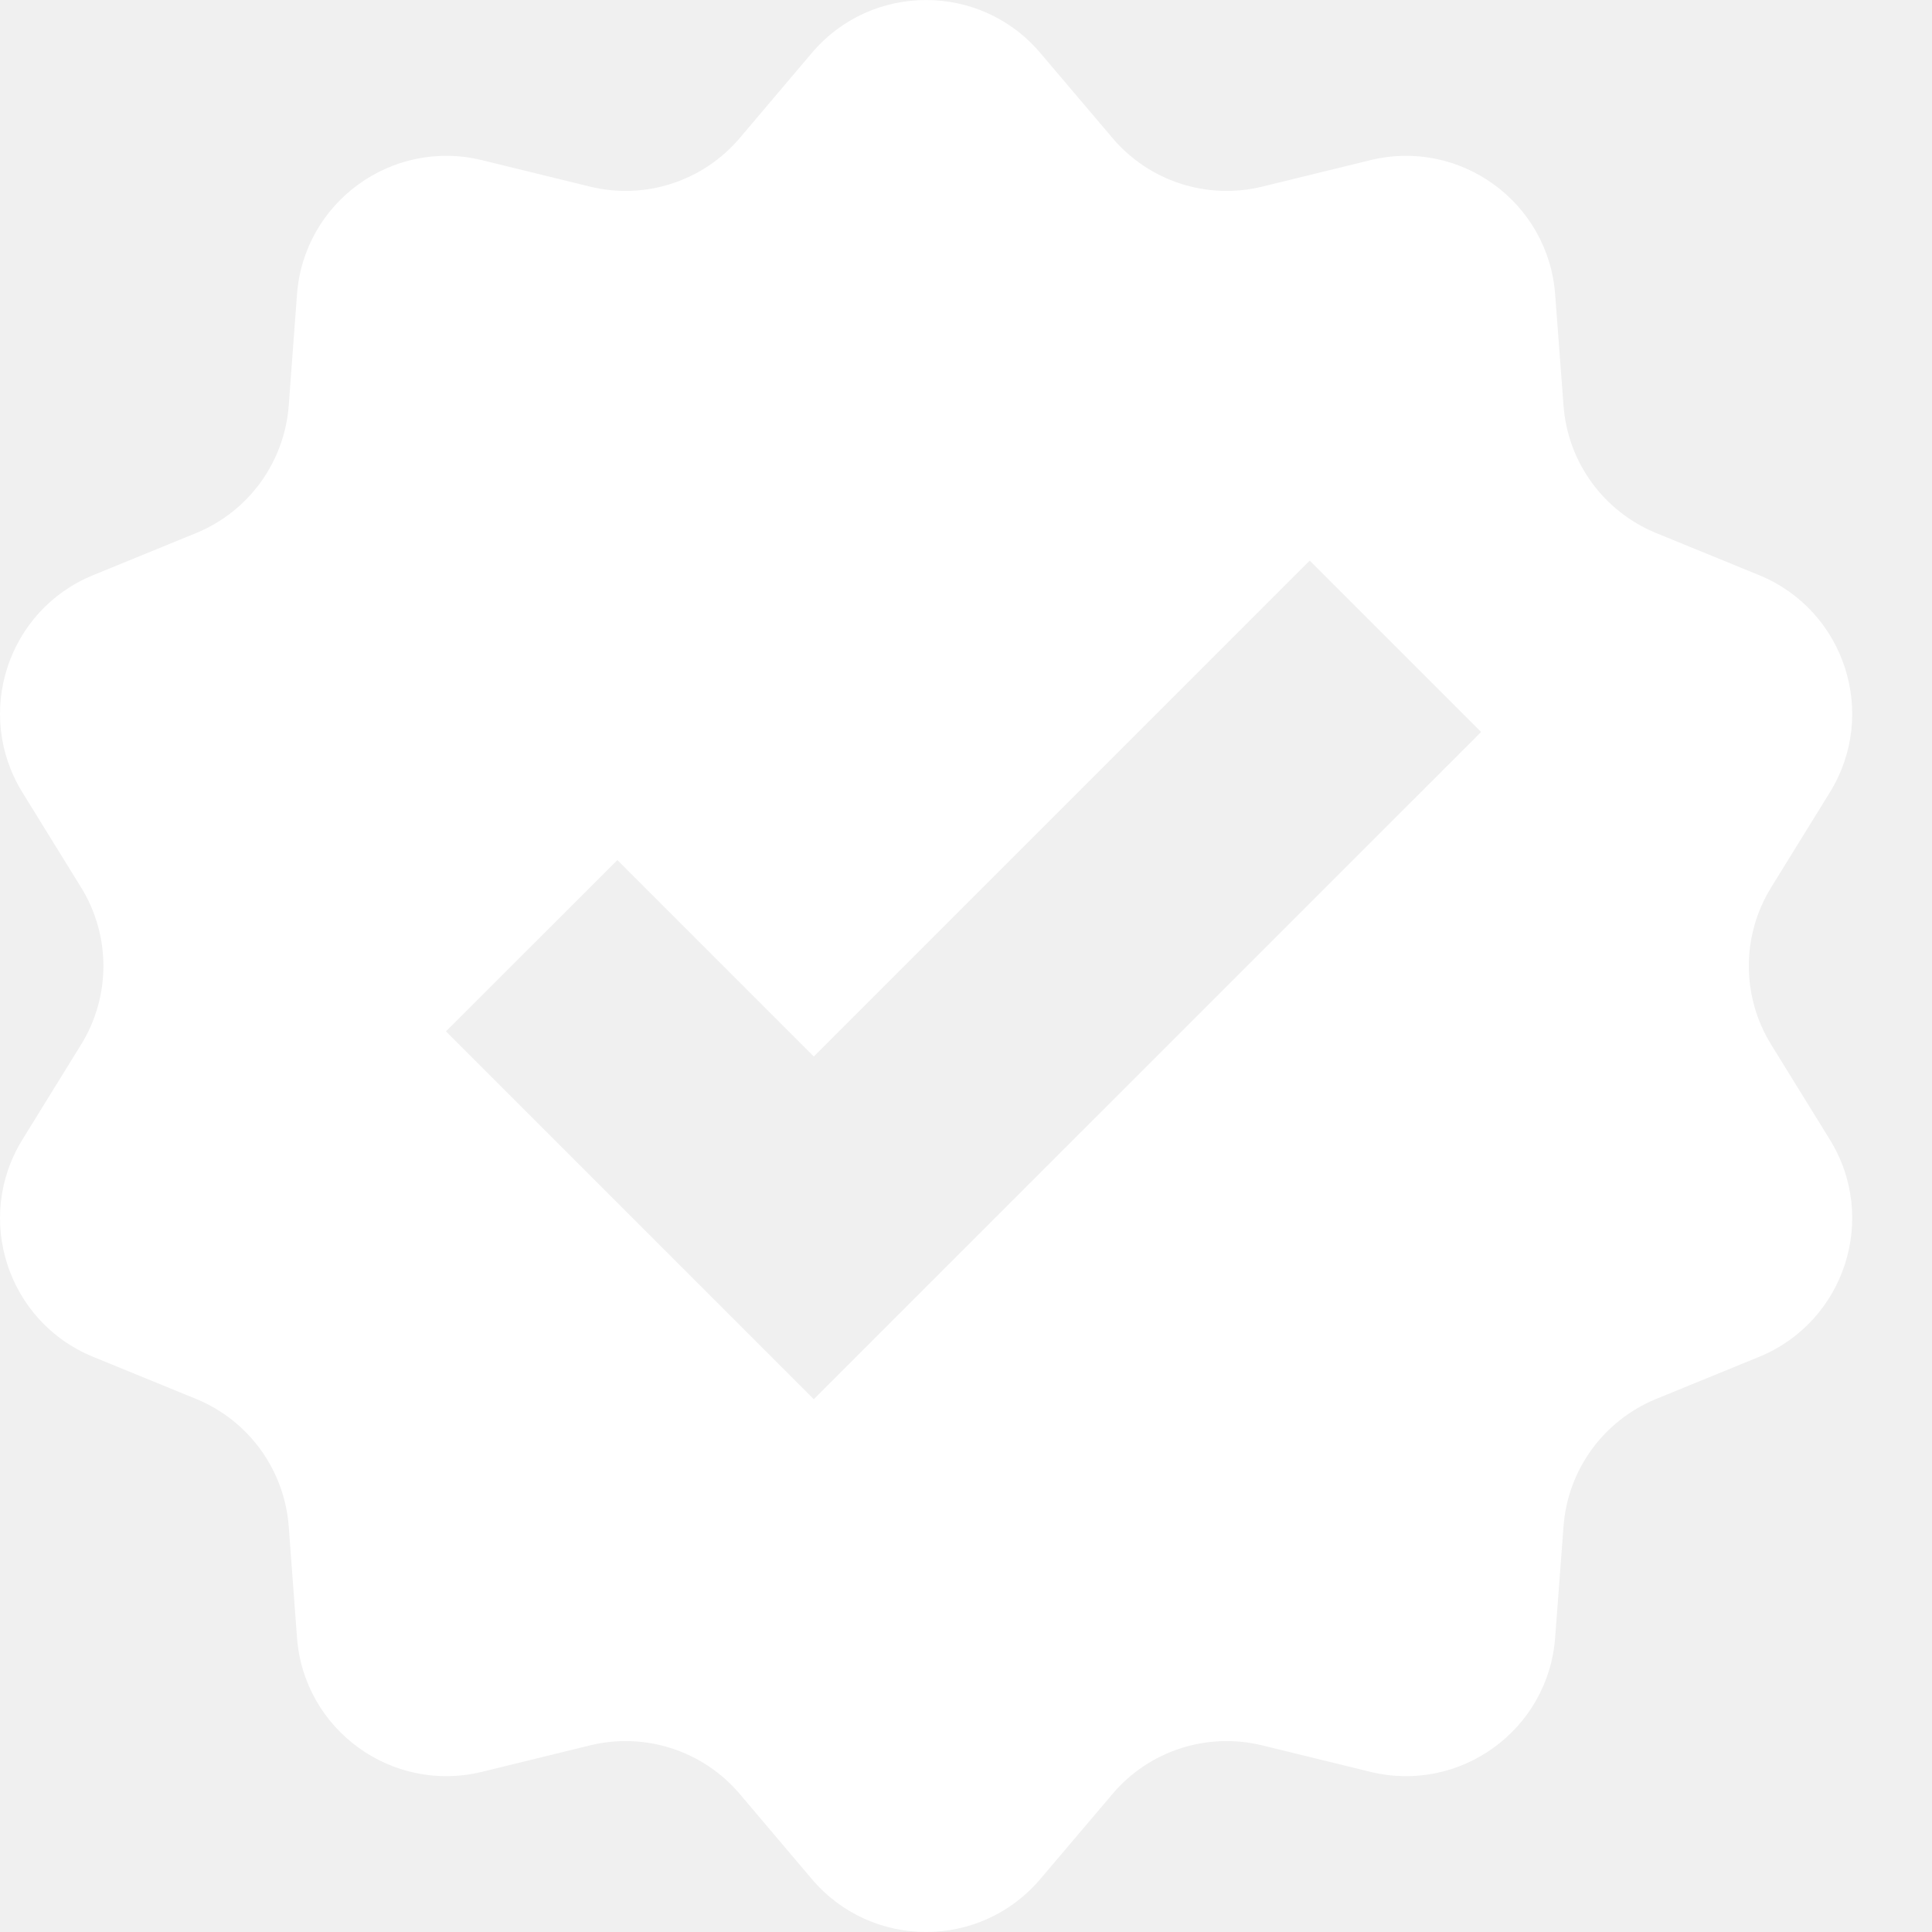
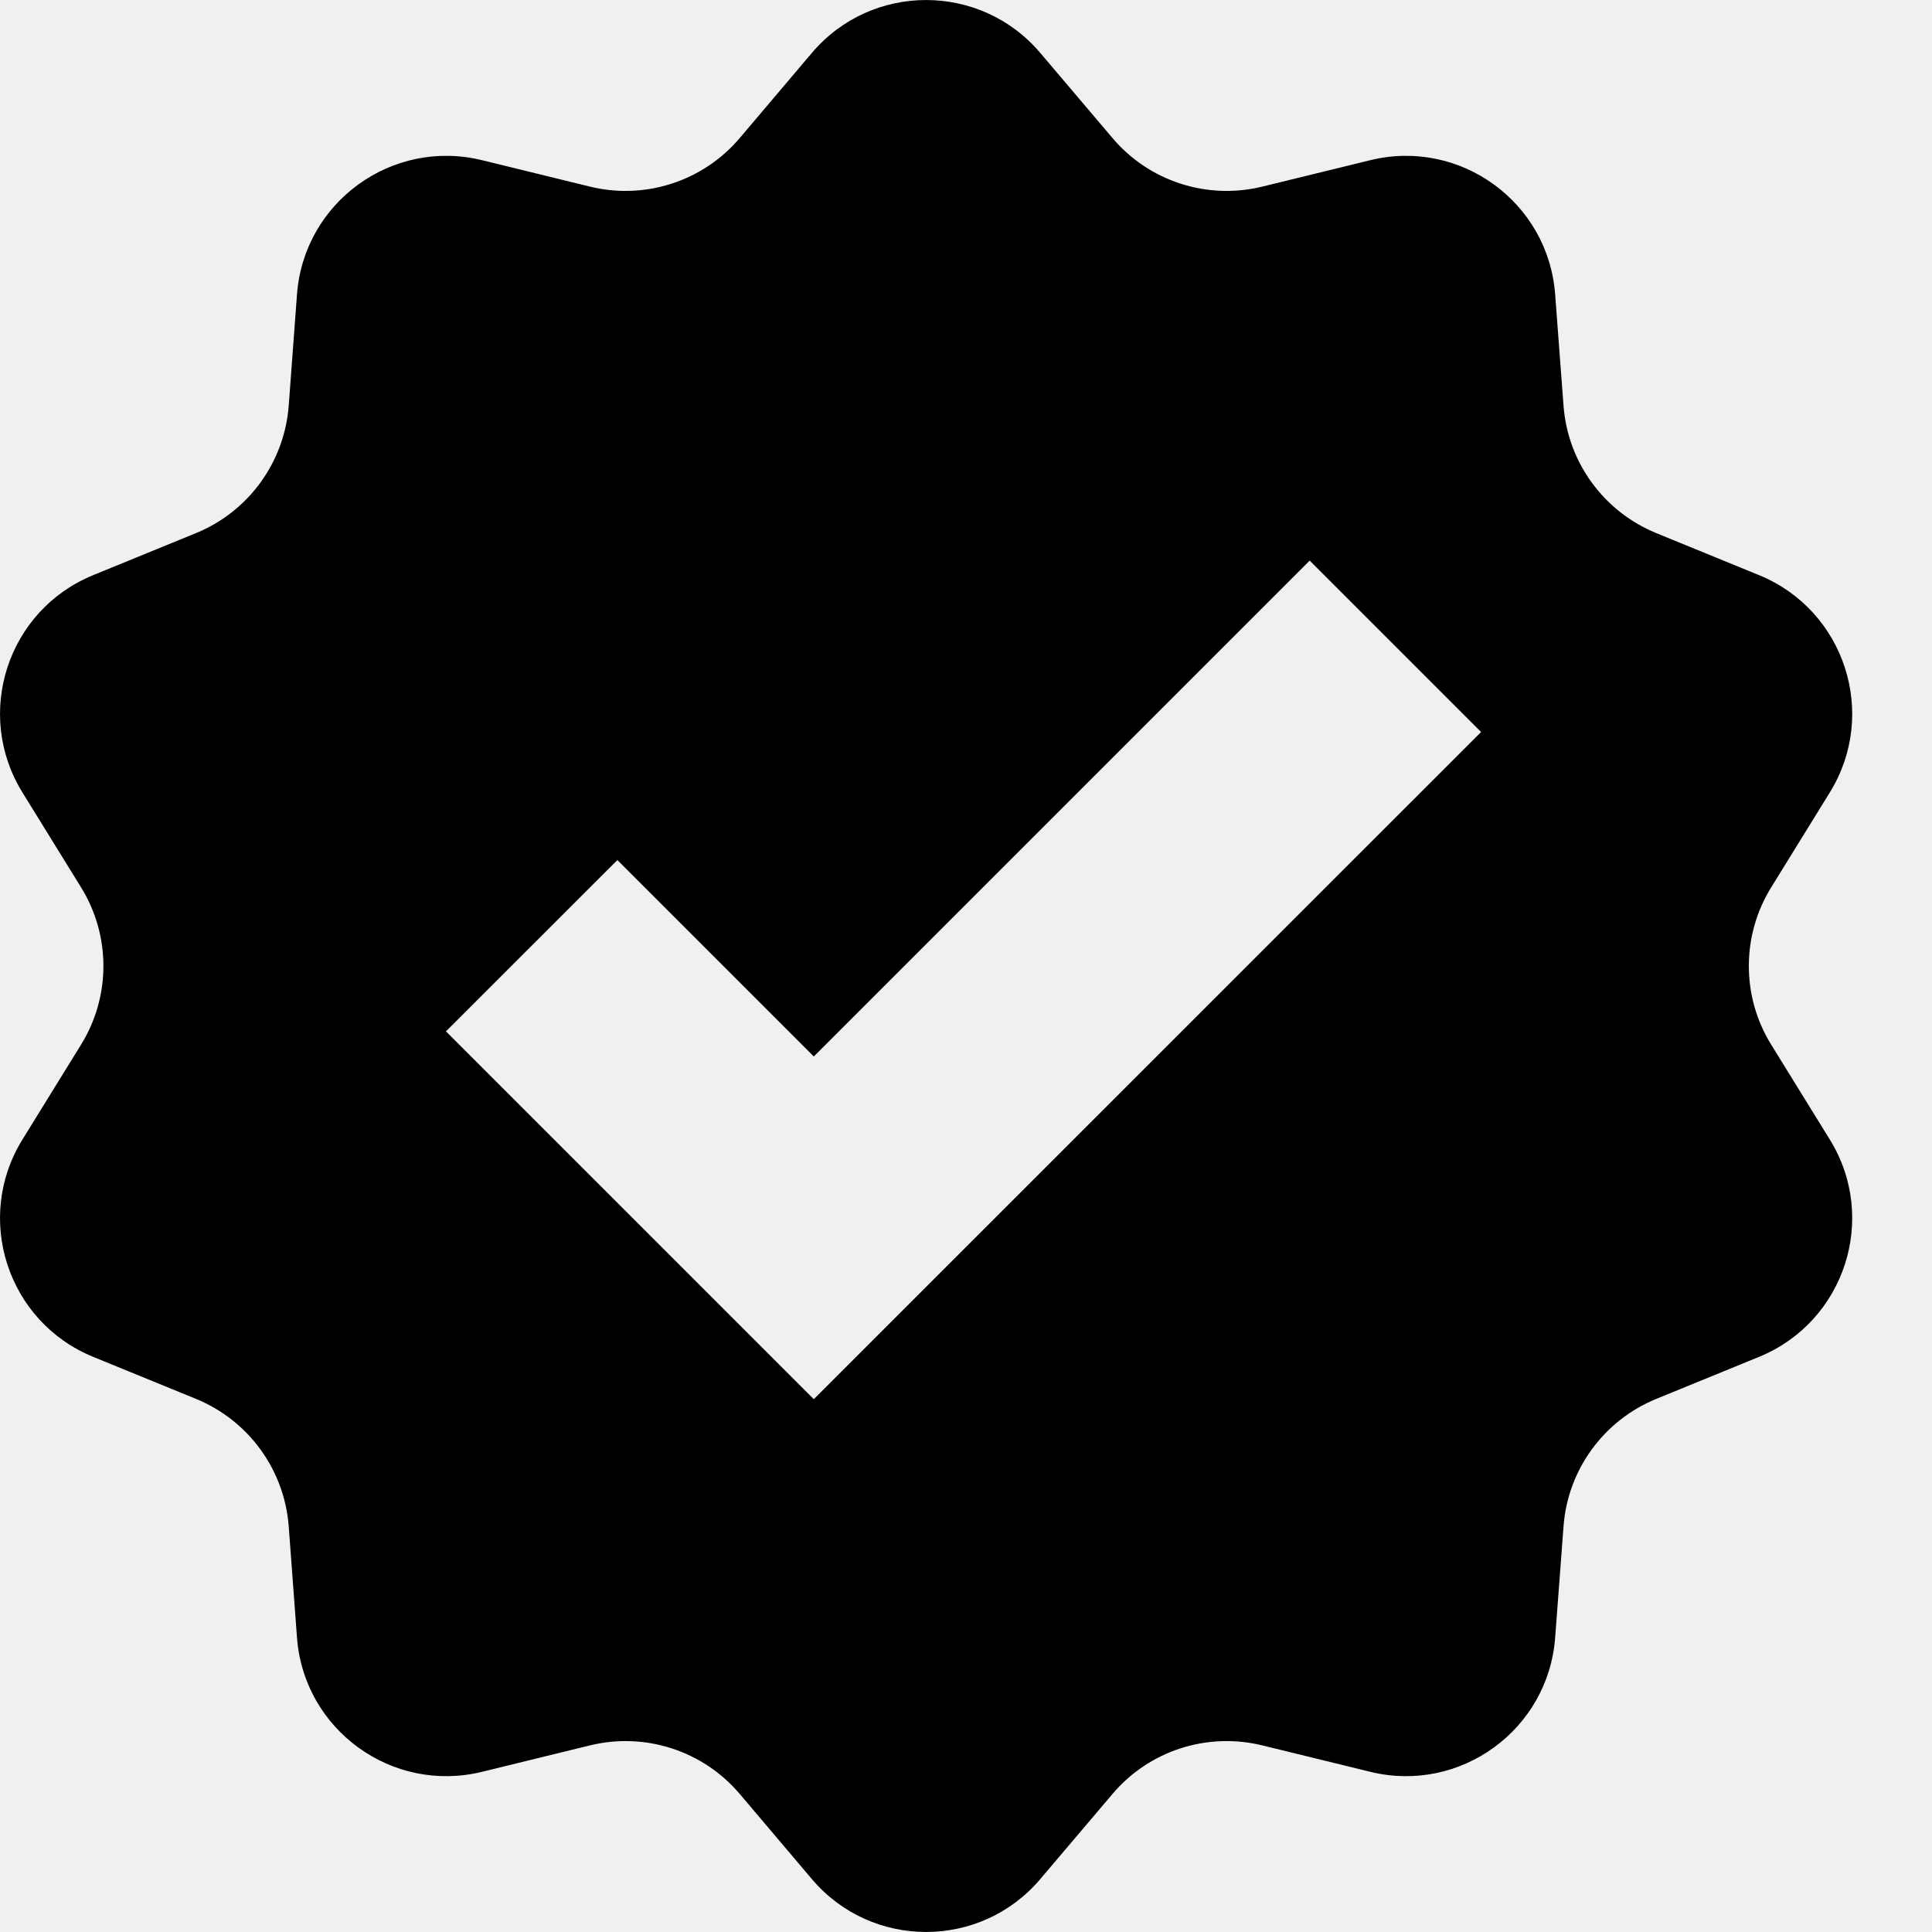
<svg xmlns="http://www.w3.org/2000/svg" width="18" height="18" viewBox="0 0 18 18" fill="none">
-   <path fill-rule="evenodd" clip-rule="evenodd" d="M9.692 0.493C9.135 -0.164 8.121 -0.164 7.564 0.493L6.893 1.285C6.551 1.689 6.011 1.864 5.498 1.739L4.489 1.492C3.652 1.288 2.831 1.884 2.767 2.743L2.69 3.779C2.65 4.306 2.317 4.765 1.828 4.966L0.867 5.359C0.069 5.686 -0.244 6.65 0.209 7.383L0.755 8.267C1.033 8.716 1.033 9.284 0.755 9.733L0.209 10.617C-0.244 11.35 0.069 12.314 0.867 12.641L1.828 13.034C2.317 13.235 2.65 13.694 2.69 14.221L2.767 15.257C2.831 16.116 3.652 16.712 4.489 16.508L5.498 16.261C6.011 16.136 6.551 16.311 6.893 16.715L7.564 17.507C8.121 18.164 9.135 18.164 9.692 17.507L10.364 16.715C10.705 16.311 11.245 16.136 11.759 16.261L12.768 16.508C13.605 16.712 14.425 16.116 14.489 15.257L14.567 14.221C14.606 13.694 14.94 13.235 15.429 13.034L16.39 12.641C17.187 12.314 17.501 11.35 17.048 10.617L16.502 9.733C16.224 9.284 16.224 8.716 16.502 8.267L17.048 7.383C17.501 6.65 17.187 5.686 16.39 5.359L15.429 4.966C14.94 4.765 14.606 4.306 14.567 3.779L14.489 2.743C14.425 1.884 13.605 1.288 12.768 1.492L11.759 1.739C11.245 1.864 10.705 1.689 10.364 1.285L9.692 0.493ZM12.202 5.223L13.799 6.82L7.582 13.036L4.155 9.609L5.752 8.013L7.582 9.843L12.202 5.223Z" fill="white" />
+   <path fill-rule="evenodd" clip-rule="evenodd" d="M9.692 0.493C9.135 -0.164 8.121 -0.164 7.564 0.493L6.893 1.285C6.551 1.689 6.011 1.864 5.498 1.739L4.489 1.492C3.652 1.288 2.831 1.884 2.767 2.743L2.69 3.779C2.65 4.306 2.317 4.765 1.828 4.966L0.867 5.359C0.069 5.686 -0.244 6.65 0.209 7.383L0.755 8.267C1.033 8.716 1.033 9.284 0.755 9.733L0.209 10.617C-0.244 11.35 0.069 12.314 0.867 12.641L1.828 13.034C2.317 13.235 2.65 13.694 2.69 14.221L2.767 15.257C2.831 16.116 3.652 16.712 4.489 16.508L5.498 16.261C6.011 16.136 6.551 16.311 6.893 16.715L7.564 17.507C8.121 18.164 9.135 18.164 9.692 17.507L10.364 16.715C10.705 16.311 11.245 16.136 11.759 16.261L12.768 16.508C13.605 16.712 14.425 16.116 14.489 15.257L14.567 14.221C14.606 13.694 14.94 13.235 15.429 13.034L16.39 12.641C17.187 12.314 17.501 11.35 17.048 10.617L16.502 9.733C16.224 9.284 16.224 8.716 16.502 8.267L17.048 7.383C17.501 6.65 17.187 5.686 16.39 5.359L15.429 4.966C14.94 4.765 14.606 4.306 14.567 3.779L14.489 2.743C14.425 1.884 13.605 1.288 12.768 1.492L11.759 1.739C11.245 1.864 10.705 1.689 10.364 1.285L9.692 0.493ZM12.202 5.223L13.799 6.82L7.582 13.036L4.155 9.609L5.752 8.013L7.582 9.843L12.202 5.223Z" fill="black" />
</svg>
